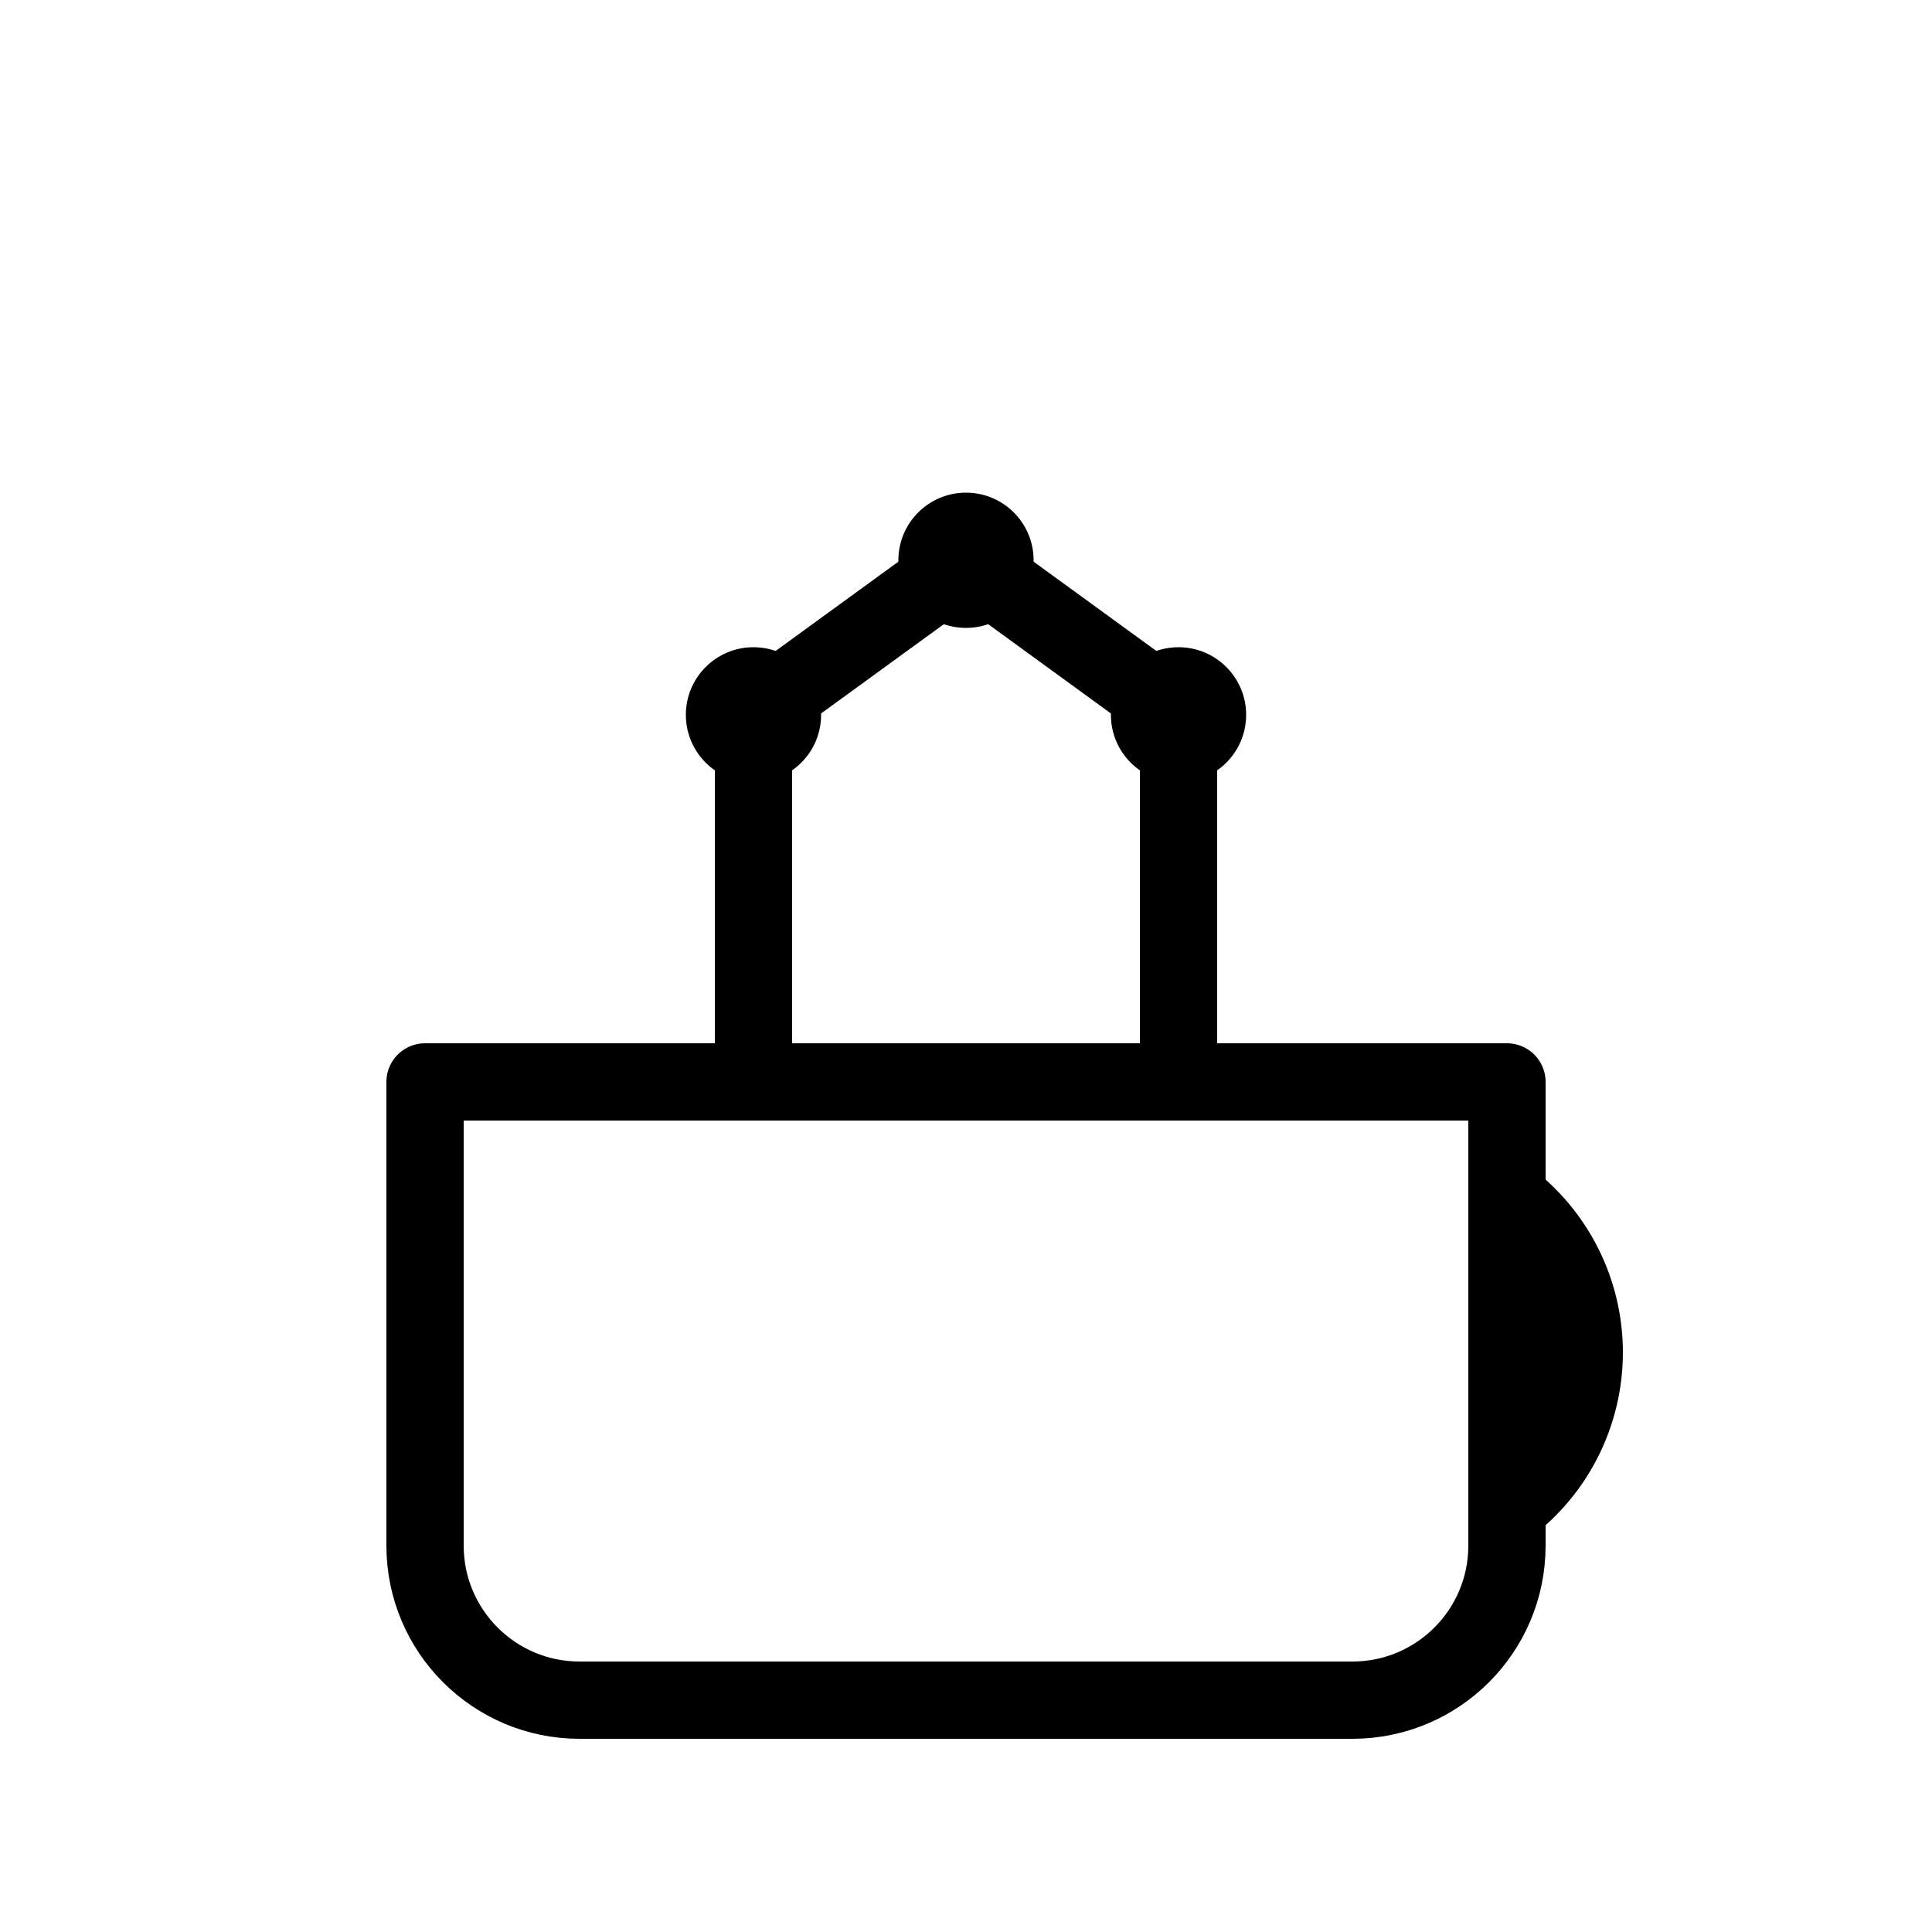
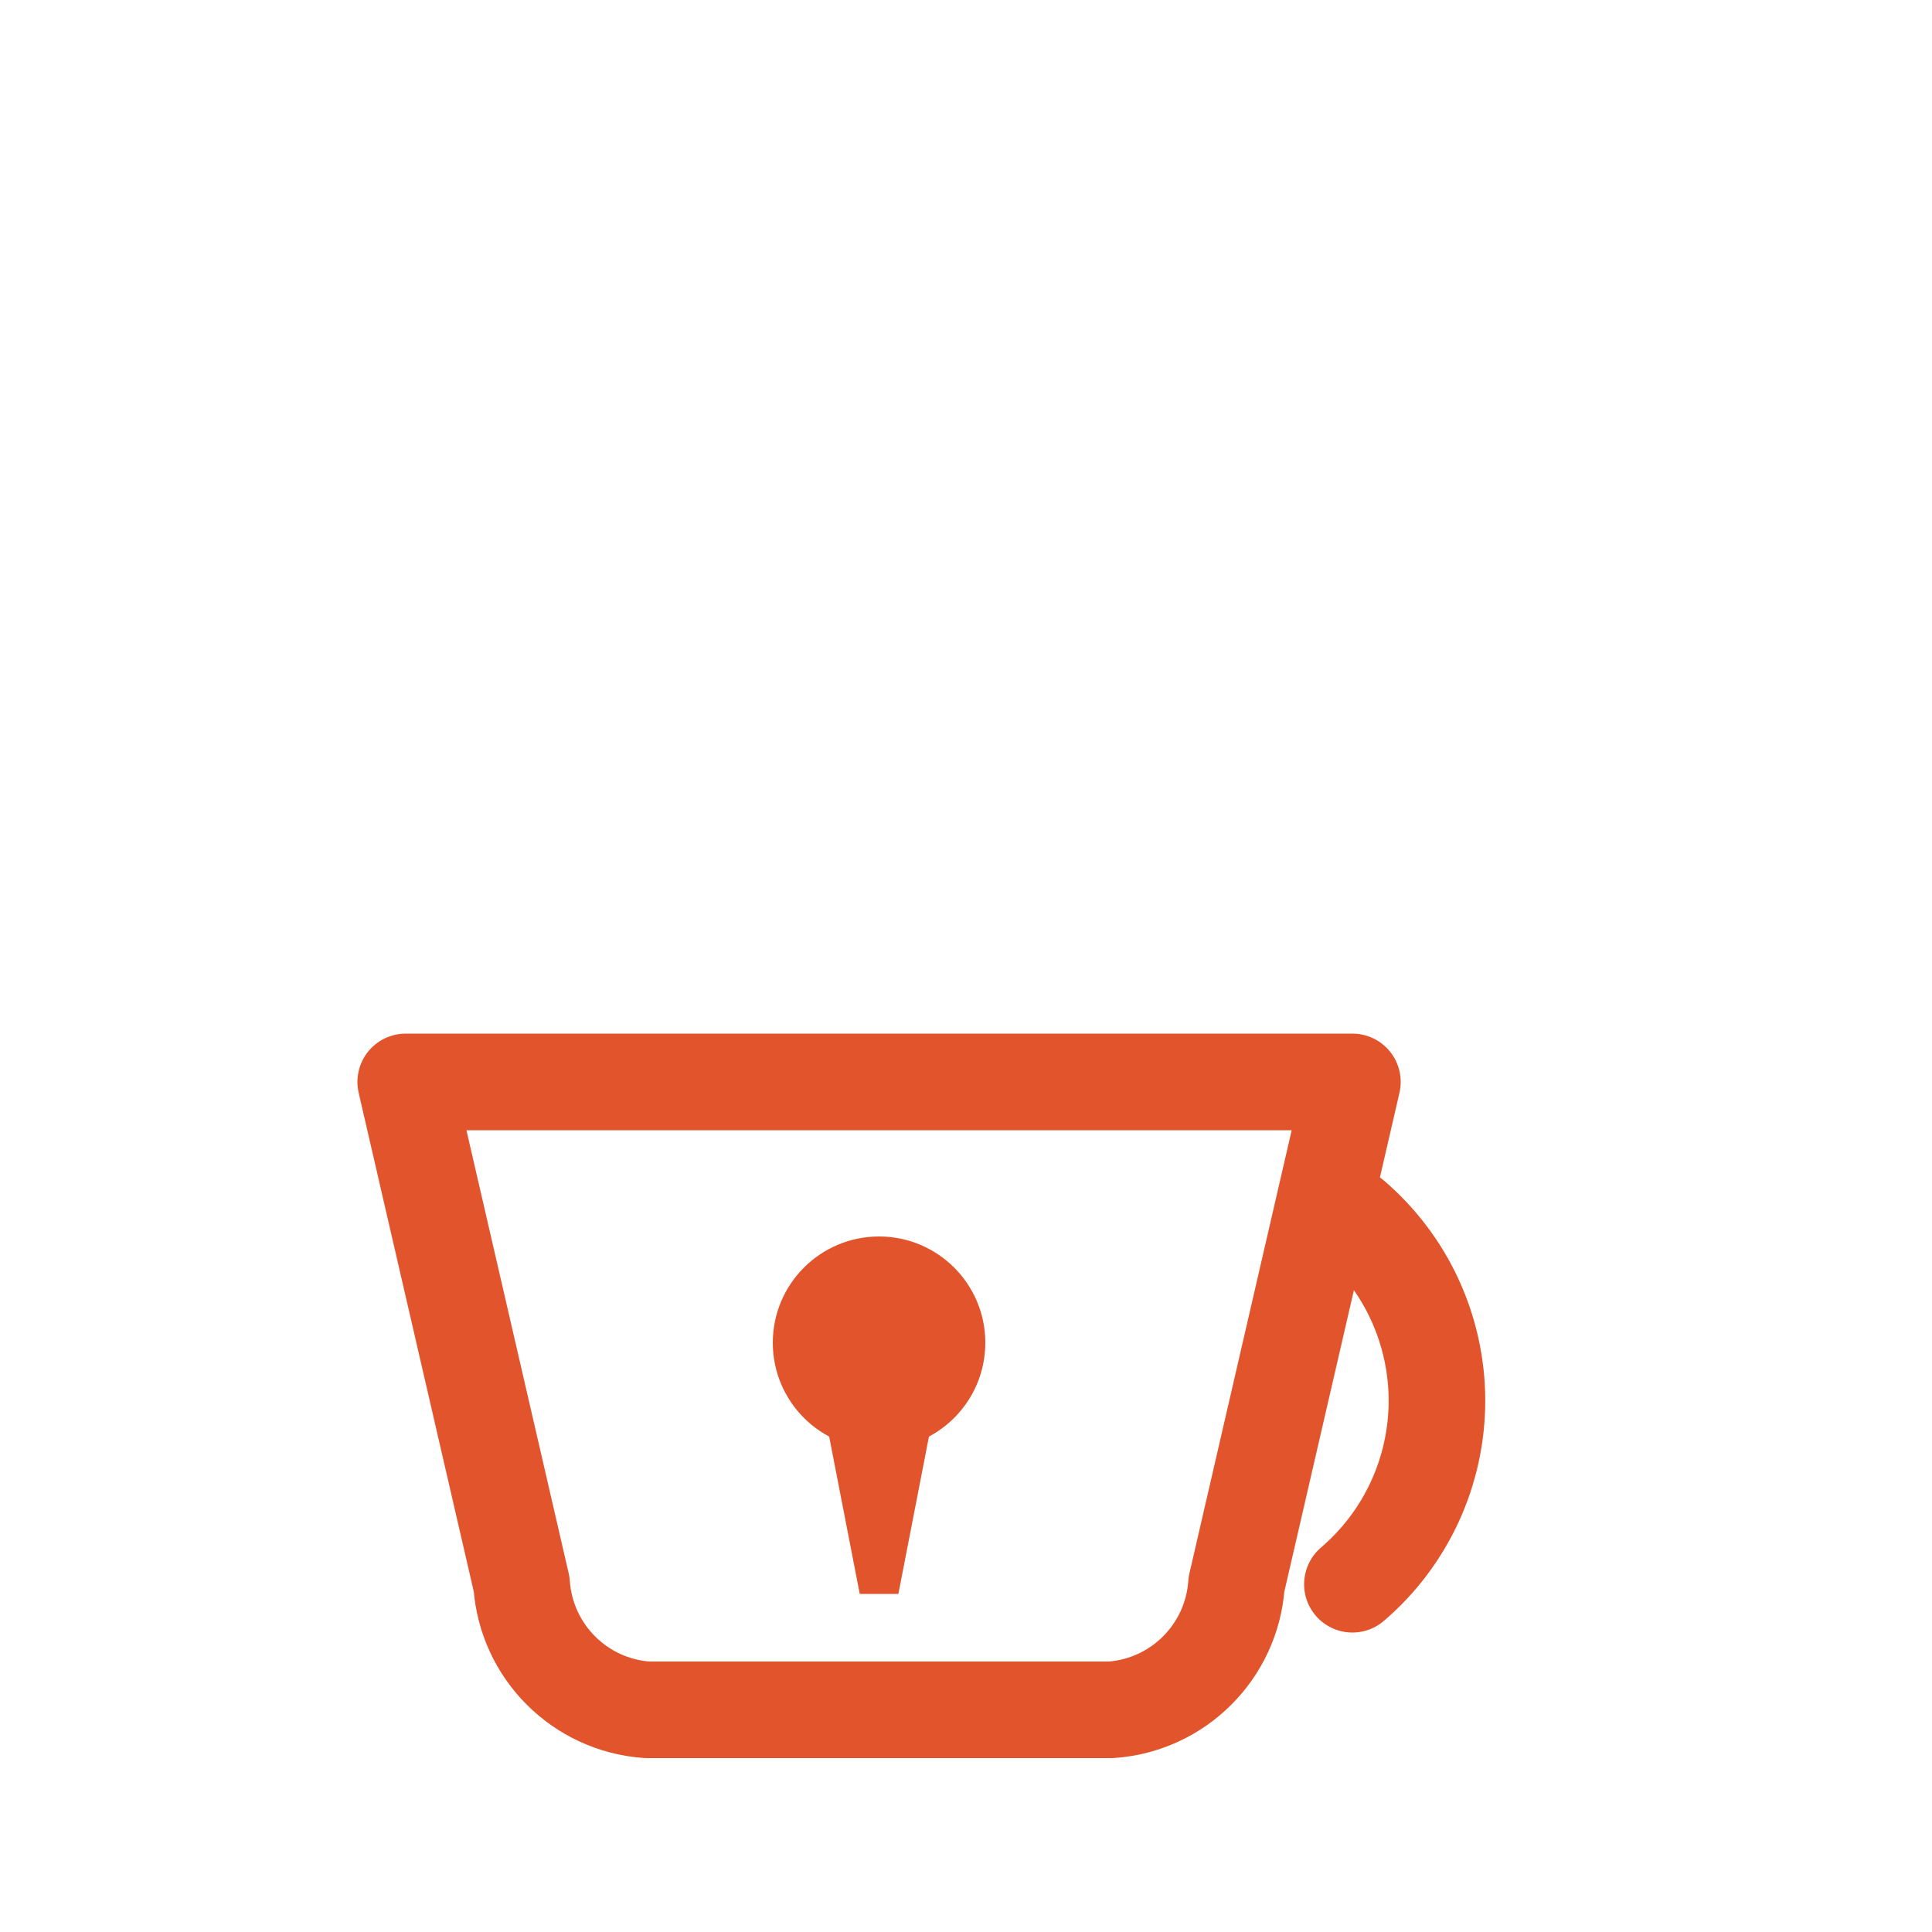
- <svg xmlns="http://www.w3.org/2000/svg" viewBox="0 0 200 200" role="img" aria-label="Logos Attic Coffee mark">
-   <g fill="none" stroke="currentColor" stroke-width="8" stroke-linecap="round" stroke-linejoin="round">
-     <path d="M44 112 H156 V160 a16 16 0 0 1 -16 16 H60 a16 16 0 0 1 -16 -16 Z" />
-     <path d="M156 124 a20 20 0 0 1 0 32" />
-     <path d="M78 112 V74 L100 58 L122 74 V112" />
+ <svg xmlns="http://www.w3.org/2000/svg" viewBox="0 0 200 200" fill="none" style="color:#E2542B" role="img" aria-label="Attic Roast mark">
+   <g fill="none" stroke="currentColor" stroke-width="10" stroke-linecap="round" stroke-linejoin="round">
+     <path d="M42 112 H140 L128 164 a14 14 0 0 1 -13 13 H67 a14 14 0 0 1 -13 -13 Z" />
+     <path d="M140 126 a25 25 0 0 1 0 38" />
  </g>
  <g fill="currentColor">
-     <circle cx="78" cy="74" r="7" />
-     <circle cx="100" cy="58" r="7" />
-     <circle cx="122" cy="74" r="7" />
+     <circle cx="91" cy="139" r="11" />
+     <path d="M85.6 147.5 h10.8 l-3.4 17.5 h-4 z" />
  </g>
</svg>
